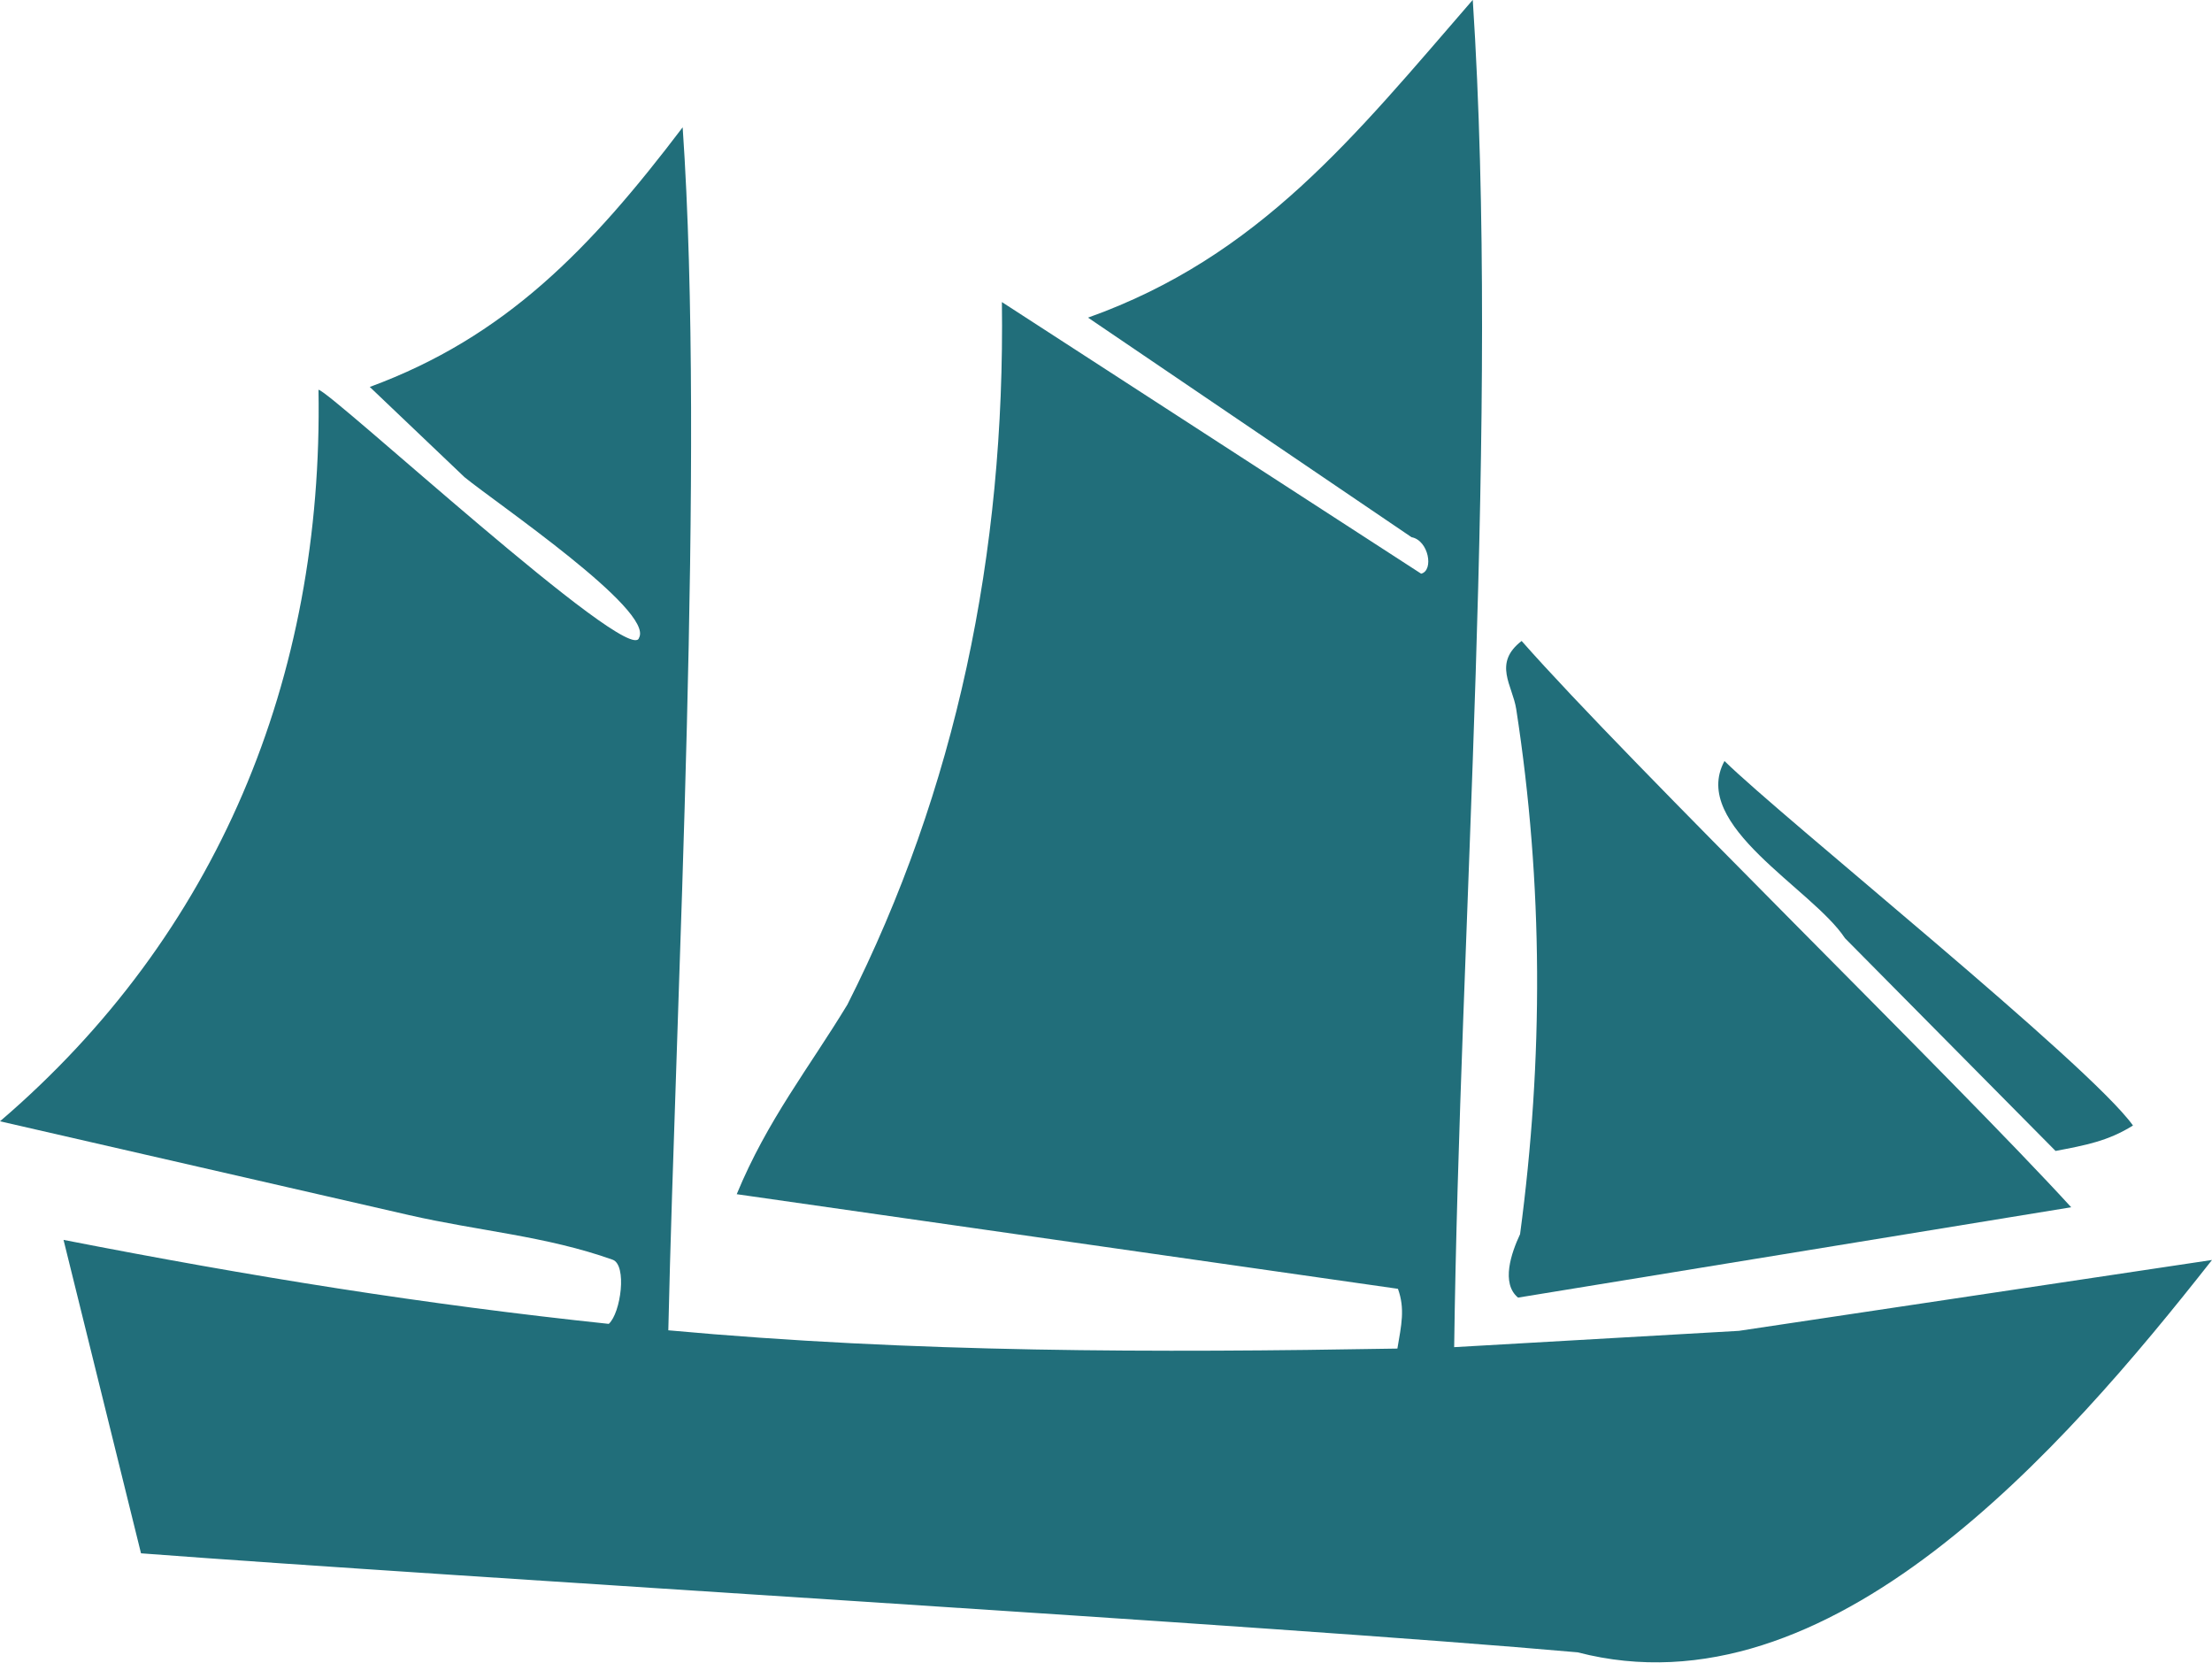
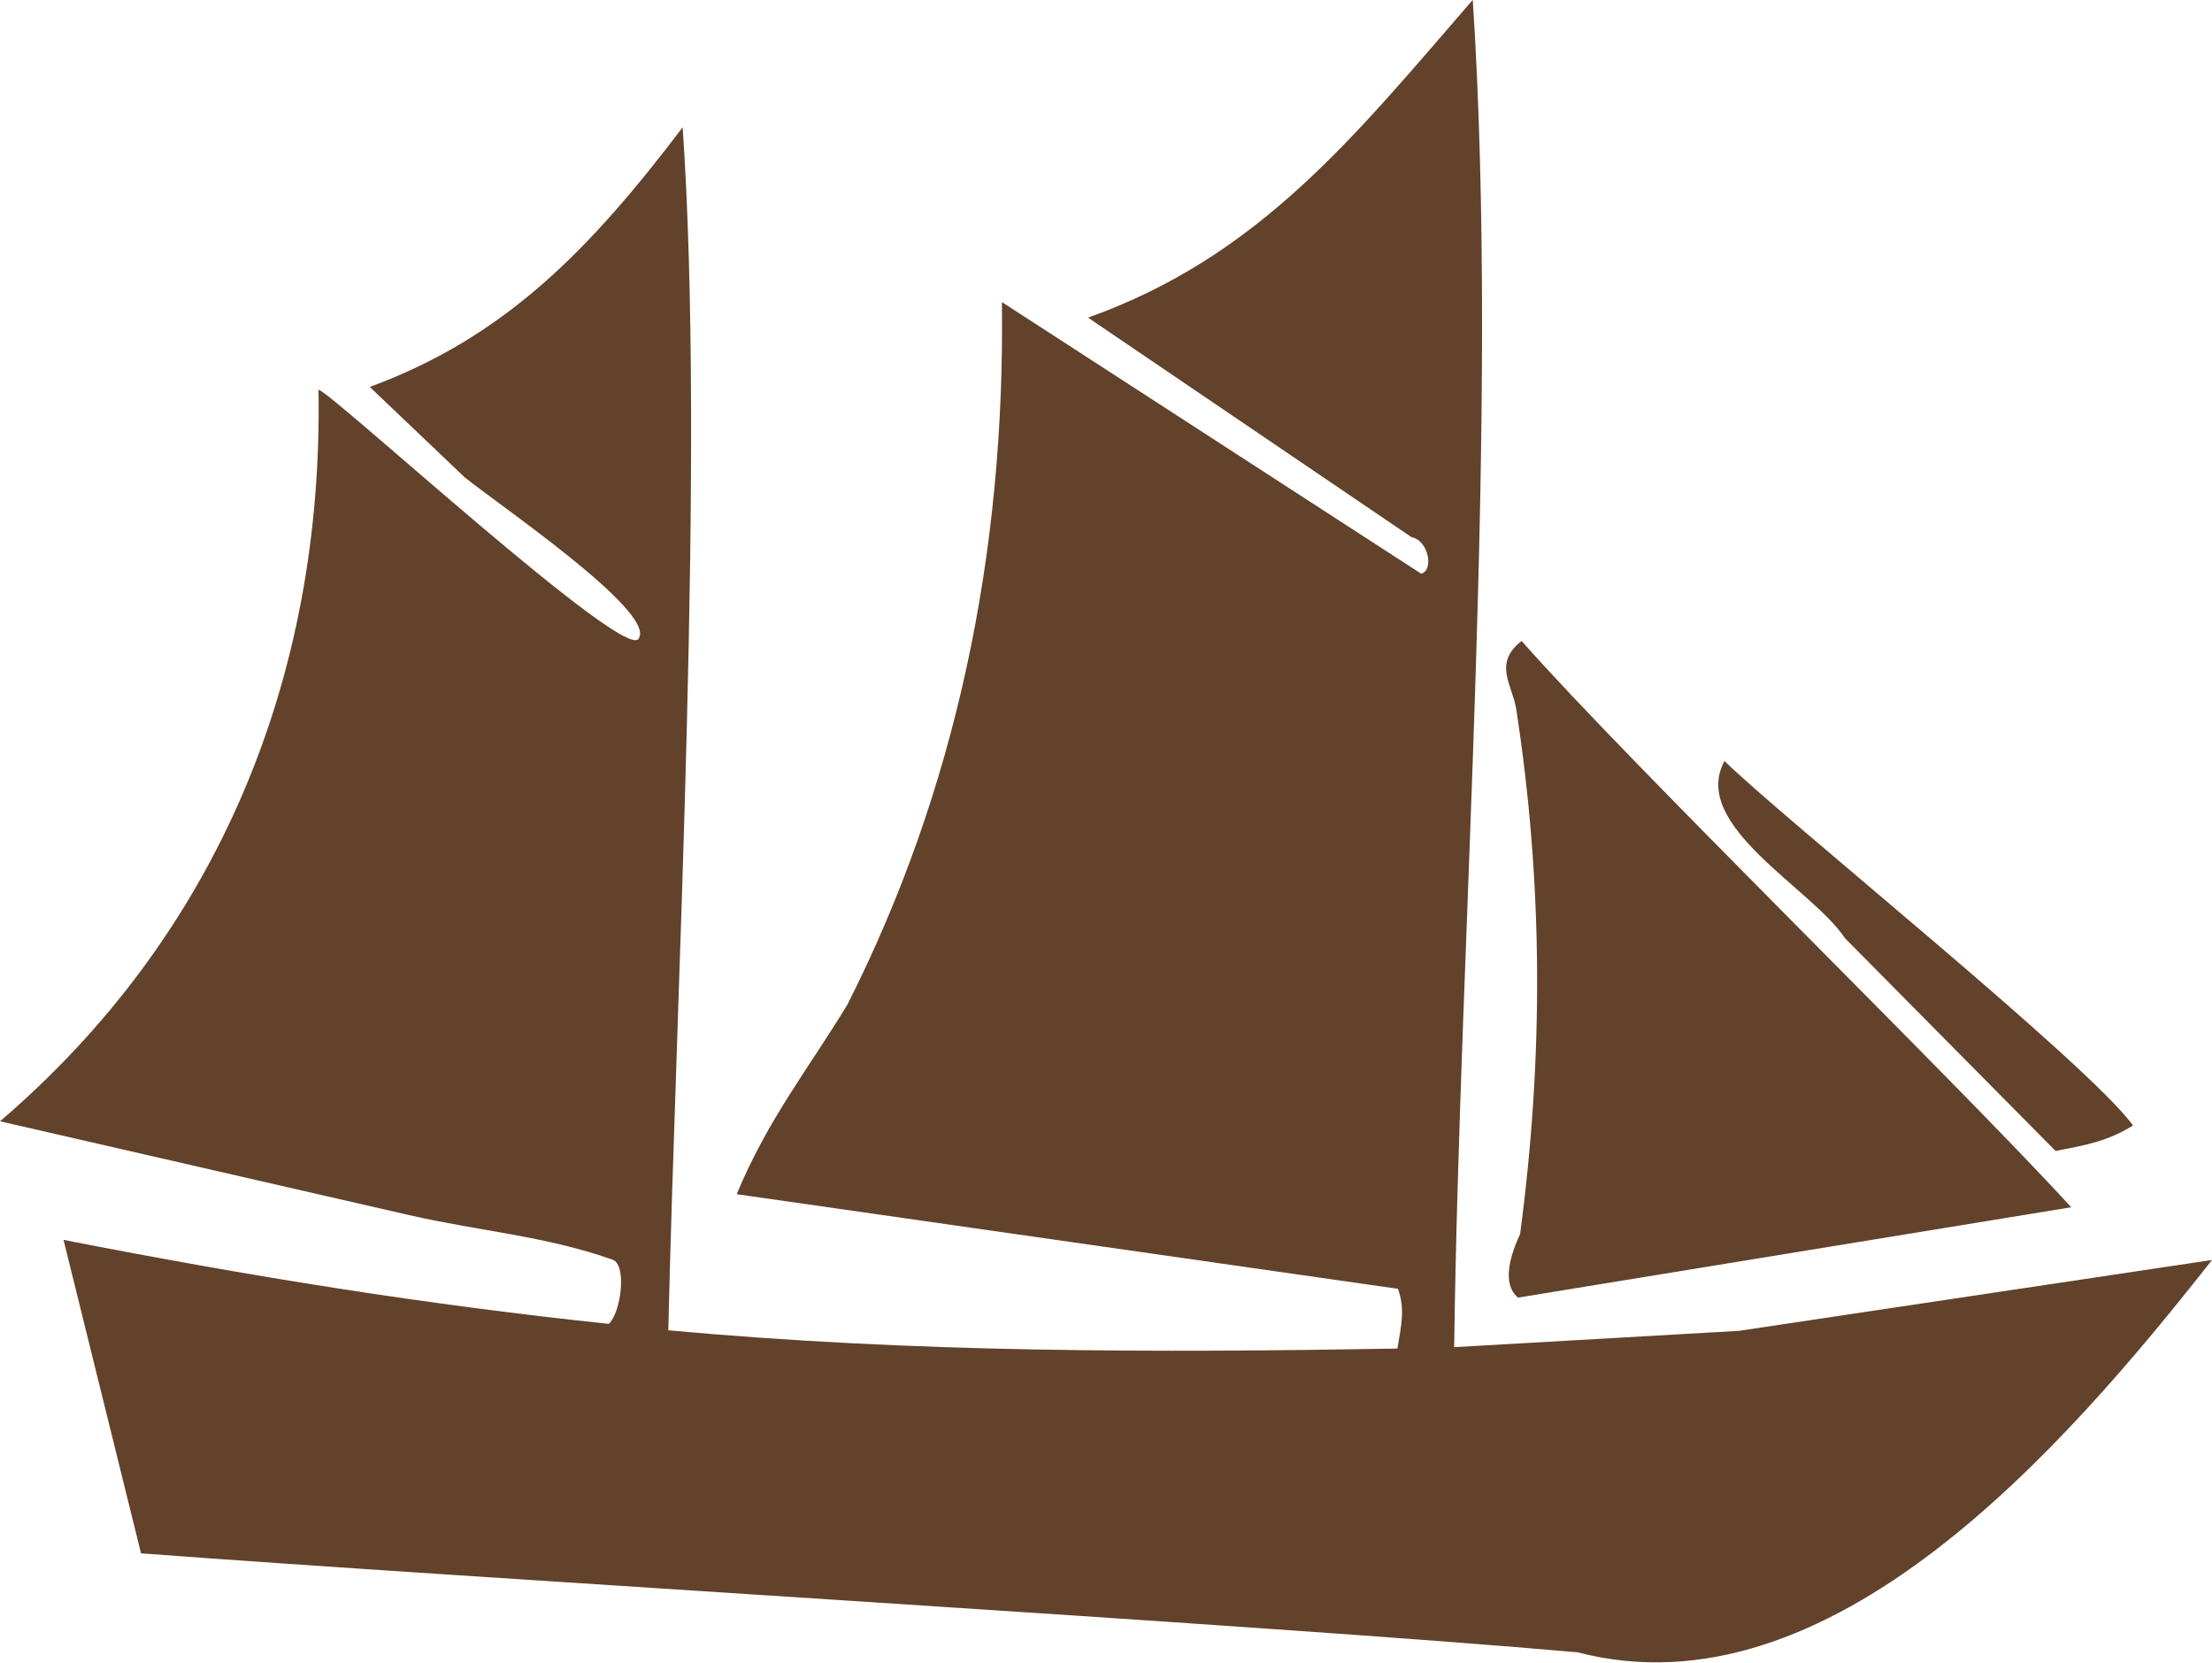
<svg xmlns="http://www.w3.org/2000/svg" id="b" data-name="Layer 2" viewBox="0 0 326.91 245.62">
  <defs>
    <style>
      .d {
-         fill: #216e7a;
+         fill: #62422b;
      }
    </style>
  </defs>
  <g id="c" data-name="Layer 1">
    <g>
      <path class="d" d="M257,196.63l69.91-10.47c-22.01,27.99-56.54,67.62-93.75,57.97-44.66-3.98-165.86-11.1-212.32-14.63l-11.45-46.31c27.82,5.44,53.39,9.54,80.58,12.41,1.79-1.63,2.73-8.71.57-9.48-9.83-3.5-19.82-4.24-30.08-6.59L0,165.67c32.12-27.5,47.81-65.45,47.07-108.08,1.59.01,46.21,41.16,47.37,36.65,2.29-4.06-21.15-19.94-25.79-23.74l-14-13.33c19.97-7.35,32.5-20.25,46.24-38.36,3.36,48.83-1.01,128.29-2.12,177.74,36.29,3.33,72.04,3.32,107.75,2.7.59-3.47,1.15-5.89.08-8.83l-97.72-13.98c4.53-10.97,10.68-18.65,16.36-28.02,16.04-31.71,23.33-66.63,22.83-103.79l61.96,40.13c1.9-.46,1.12-4.92-1.42-5.39l-47.81-32.44c25.36-9.04,39.42-26.84,56.86-46.95,4,61.42-1.94,137.76-2.75,199.06" />
      <path class="d" d="M306.11,178.37l-81.76,13.35c-2.54-2.11-1.01-6.58.3-9.37,3.46-25.89,3.44-51.68-.57-77.59-.54-3.49-3.49-6.75.8-10.06,16.06,18.22,64.27,65.12,81.23,83.68Z" />
      <path class="d" d="M315.23,166.29c-3.66,2.3-7.03,2.92-11.44,3.76l-31.12-31.43c-4.84-7.35-22.98-16.66-17.81-26.18,8.68,8.51,53.94,44.84,60.37,53.85Z" />
    </g>
  </g>
</svg>
